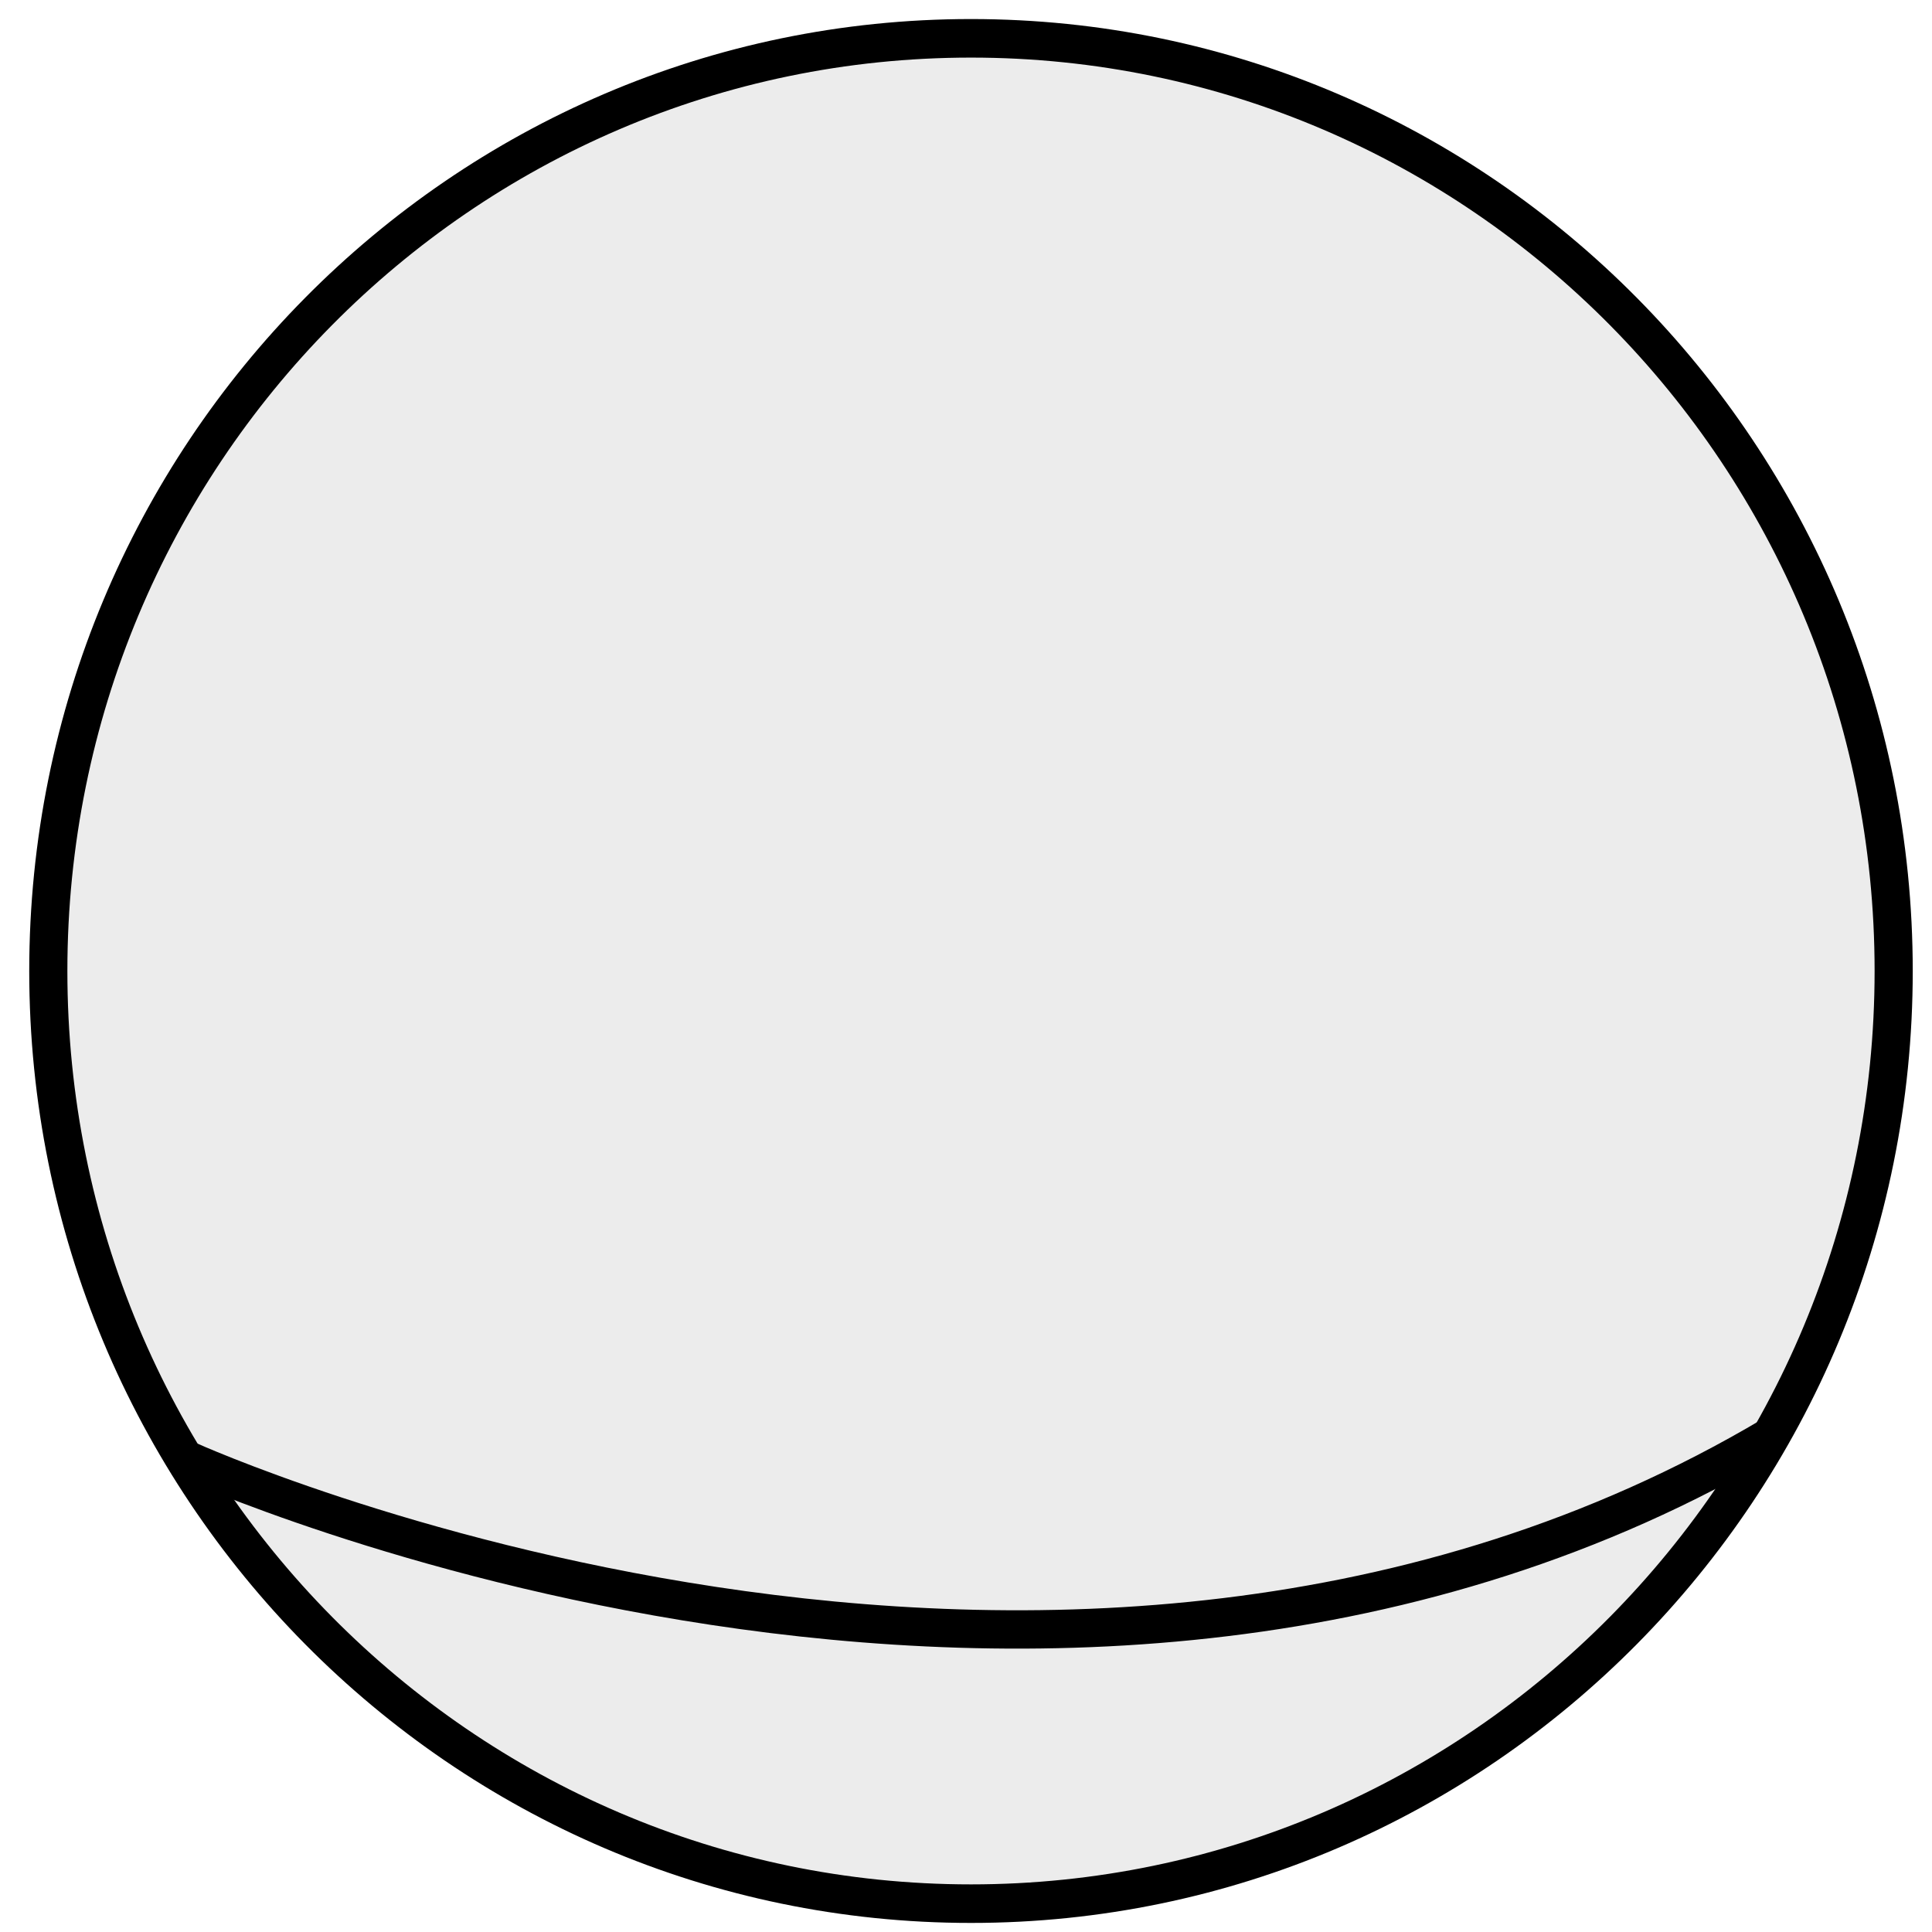
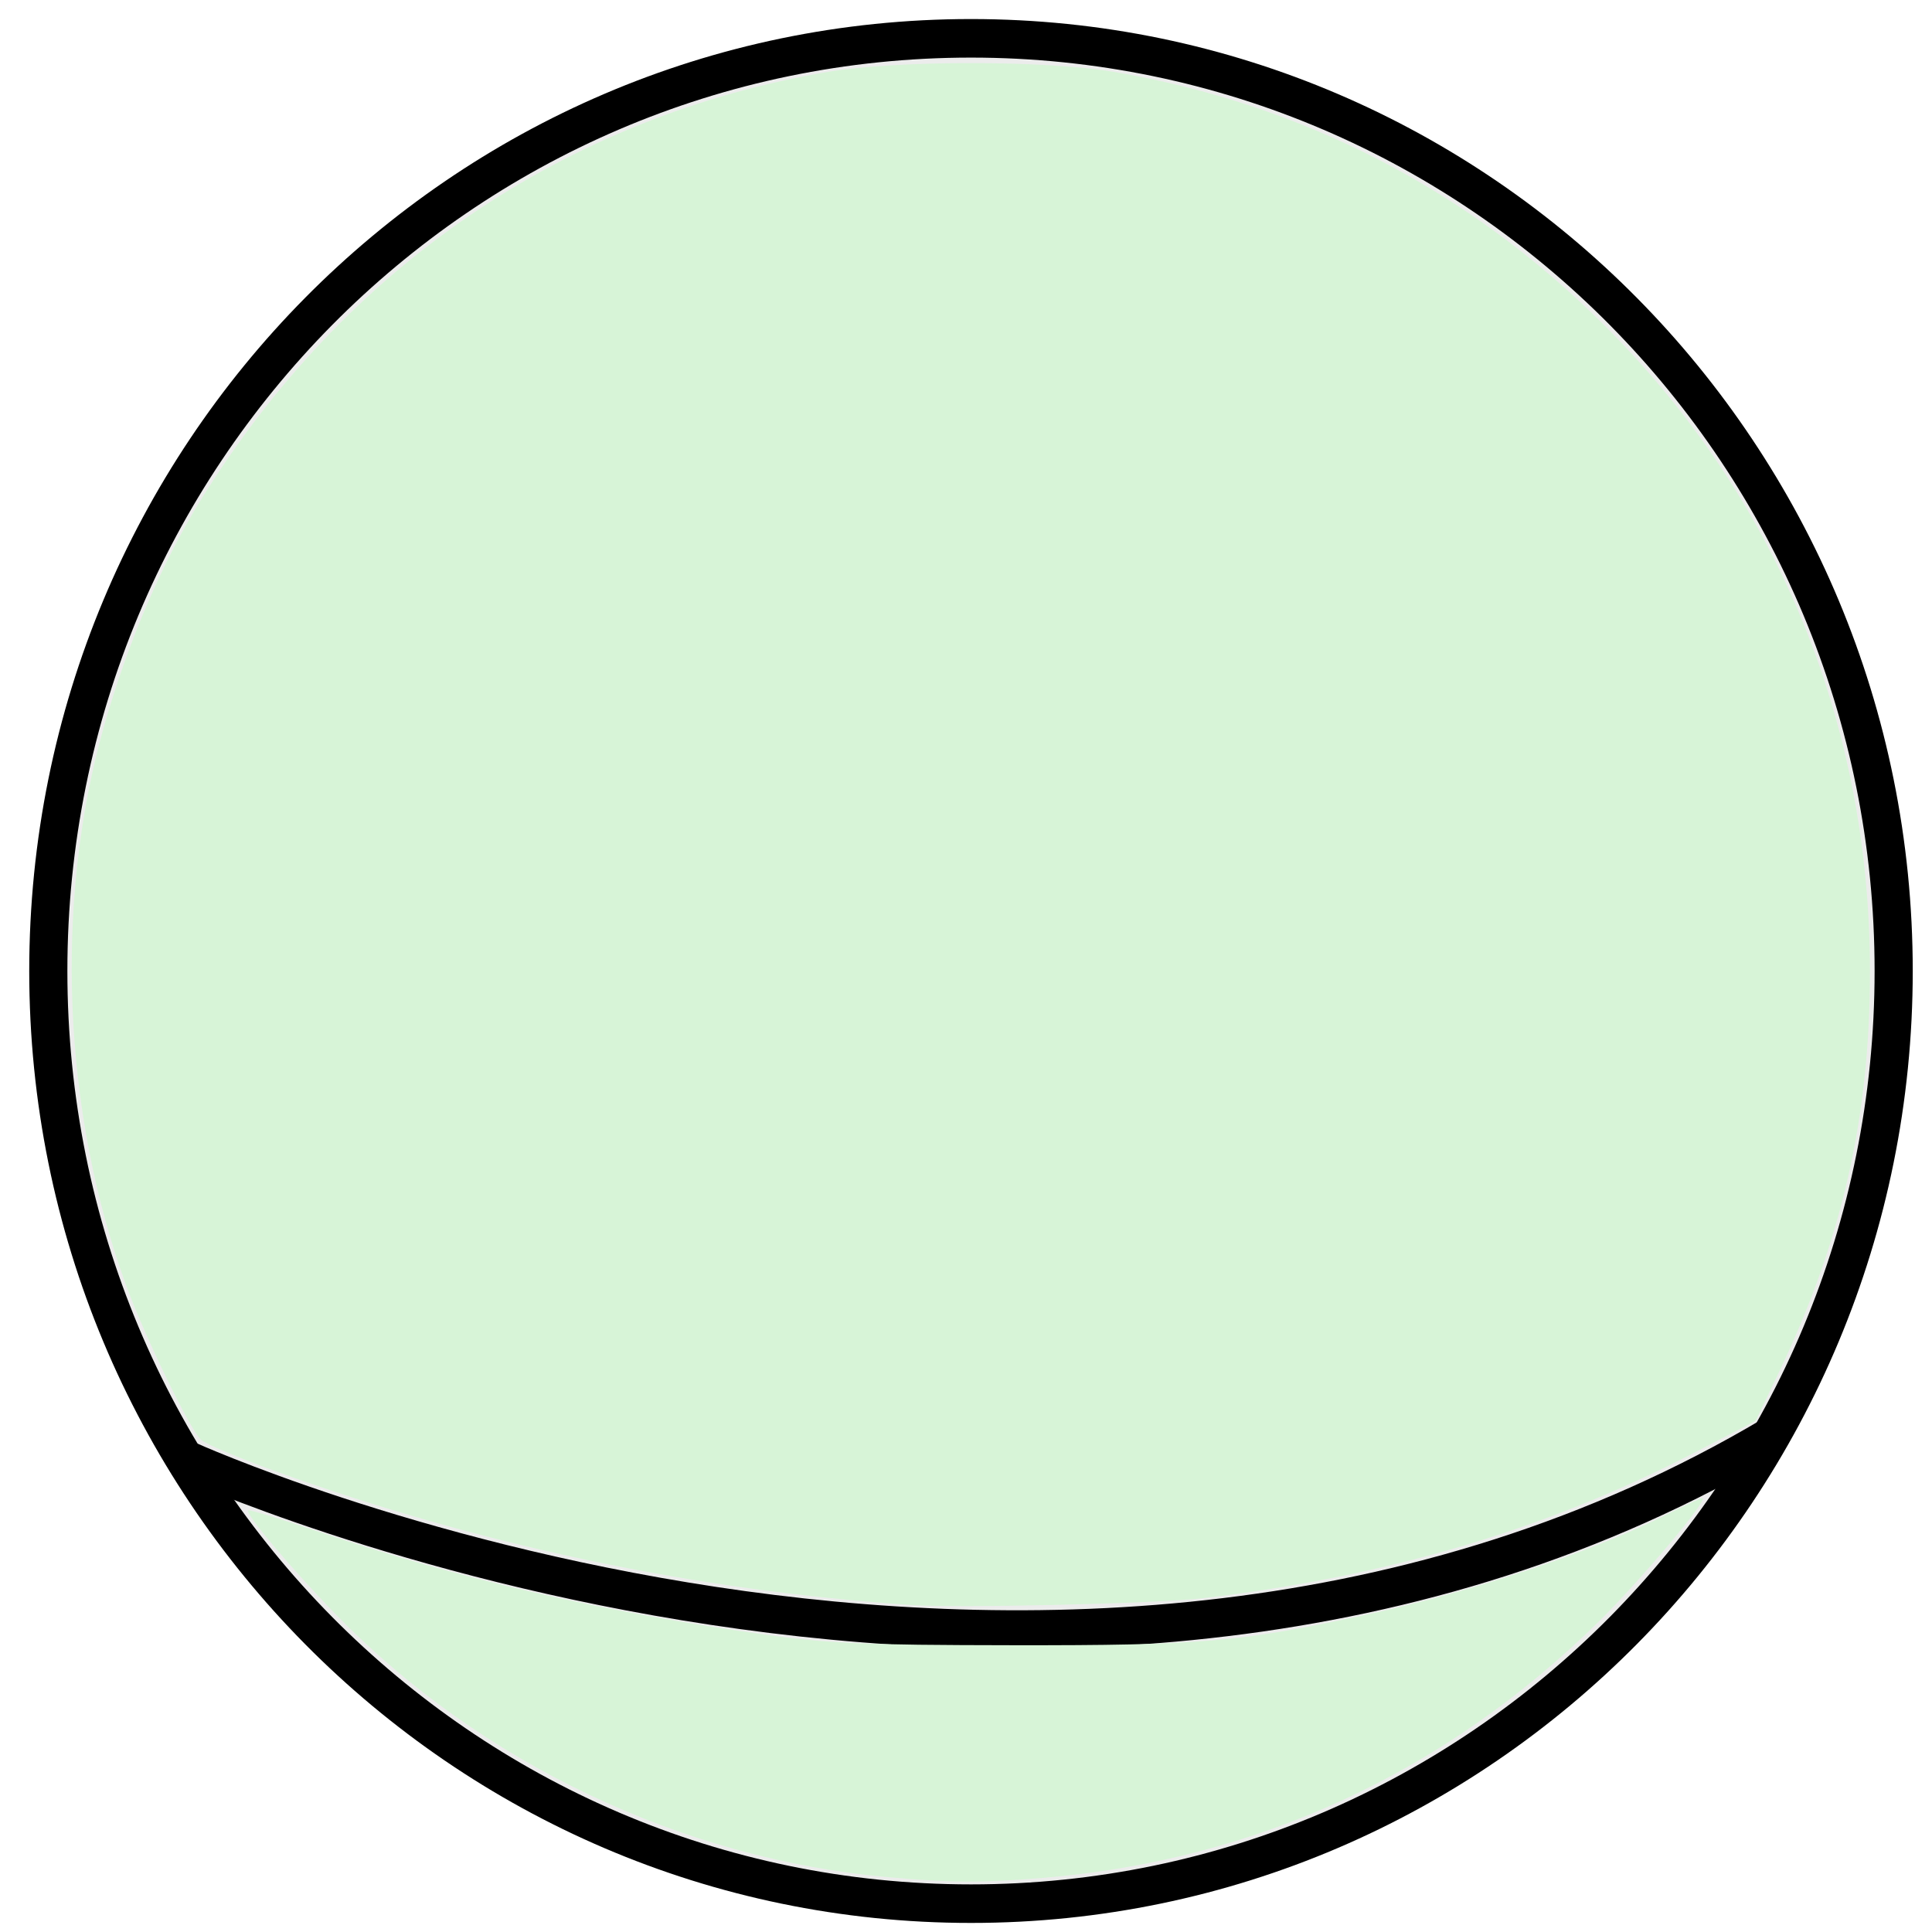
<svg xmlns="http://www.w3.org/2000/svg" width="115.889" height="115.889" id="svg10205" version="1.0">
-   <defs id="defs10207" />
+   <defs id="defs10207">
+     </defs>
  <g id="layer1" transform="translate(-42.05564,-51.56069)">
    <path style="fill:#ececec;fill-opacity:1;stroke:#000000;stroke-width:2.362;stroke-linecap:butt;stroke-miterlimit:4;stroke-dasharray:none;stroke-dashoffset:0;stroke-opacity:1" id="path10213" d="M 157.143,109.505 A 57.143,57.143 0 1 1 42.857,109.505 A 57.143,57.143 0 1 1 157.143,109.505 z" transform="matrix(0.9685573,0,0,0.9790382,3.443722,2.594875)" />
    <path style="fill:#ececec;fill-opacity:0;fill-rule:evenodd;stroke:#000000;stroke-width:2.3;stroke-linecap:butt;stroke-linejoin:miter;stroke-miterlimit:4;stroke-dasharray:none;stroke-opacity:1" d="M 148.388,137.654 C 105.787,162.958 53.311,139.151 53.311,139.151" id="path11186" />
+     <path style="fill:#d7f4d7;fill-opacity:1" d="M 54.638,96.273 C 41.564,95.376 28.777,92.679 16.458,88.221 C 14.317,87.446 12.342,86.614 12.069,86.372 C 11.421,85.796 8.719,80.238 7.591,77.161 C 3.751,66.684 3.243,54.146 6.23,43.601 C 7.649,38.593 9.694,33.801 12.024,30.025 C 20.656,16.037 33.914,6.986 49.697,4.307 C 53.796,3.611 62.664,3.611 66.766,4.306 C 78.106,6.229 88.114,11.395 96.238,19.519 C 106.622,29.902 112.167,43.393 112.167,58.274 C 112.167,67.06 110.475,74.458 106.638,82.453 L 105.307,85.225 L 101.758,87.071 C 92.832,91.713 83.287,94.549 72.156,95.864 C 69.358,96.194 57.519,96.471 54.638,96.273 z" id="path2382" transform="translate(42.05564,51.56069)" />
+     <path style="fill:#d7f4d7;fill-opacity:1" d="M 53.261,112.598 C 40.917,111.496 28.834,105.749 20.164,96.857 C 17.547,94.173 14.69,90.786 14.881,90.594 C 14.939,90.537 16.934,91.145 19.315,91.946 C 27.446,94.68 36.047,96.666 45.561,98.006 C 49.705,98.59 51.605,98.675 60.777,98.687 C 72.022,98.701 74.322,98.504 81.862,96.88 C 88.318,95.49 95.624,93.052 100.086,90.799 C 101.103,90.286 102.015,89.866 102.112,89.866 C 102.548,89.866 98.436,94.765 95.908,97.258 C 86.696,106.341 75.336,111.583 62.574,112.641 C 58.83,112.952 57.128,112.944 53.261,112.598 L 53.261,112.598 z" id="path2384" transform="translate(42.05564,51.56069)" />
  </g>
</svg>
